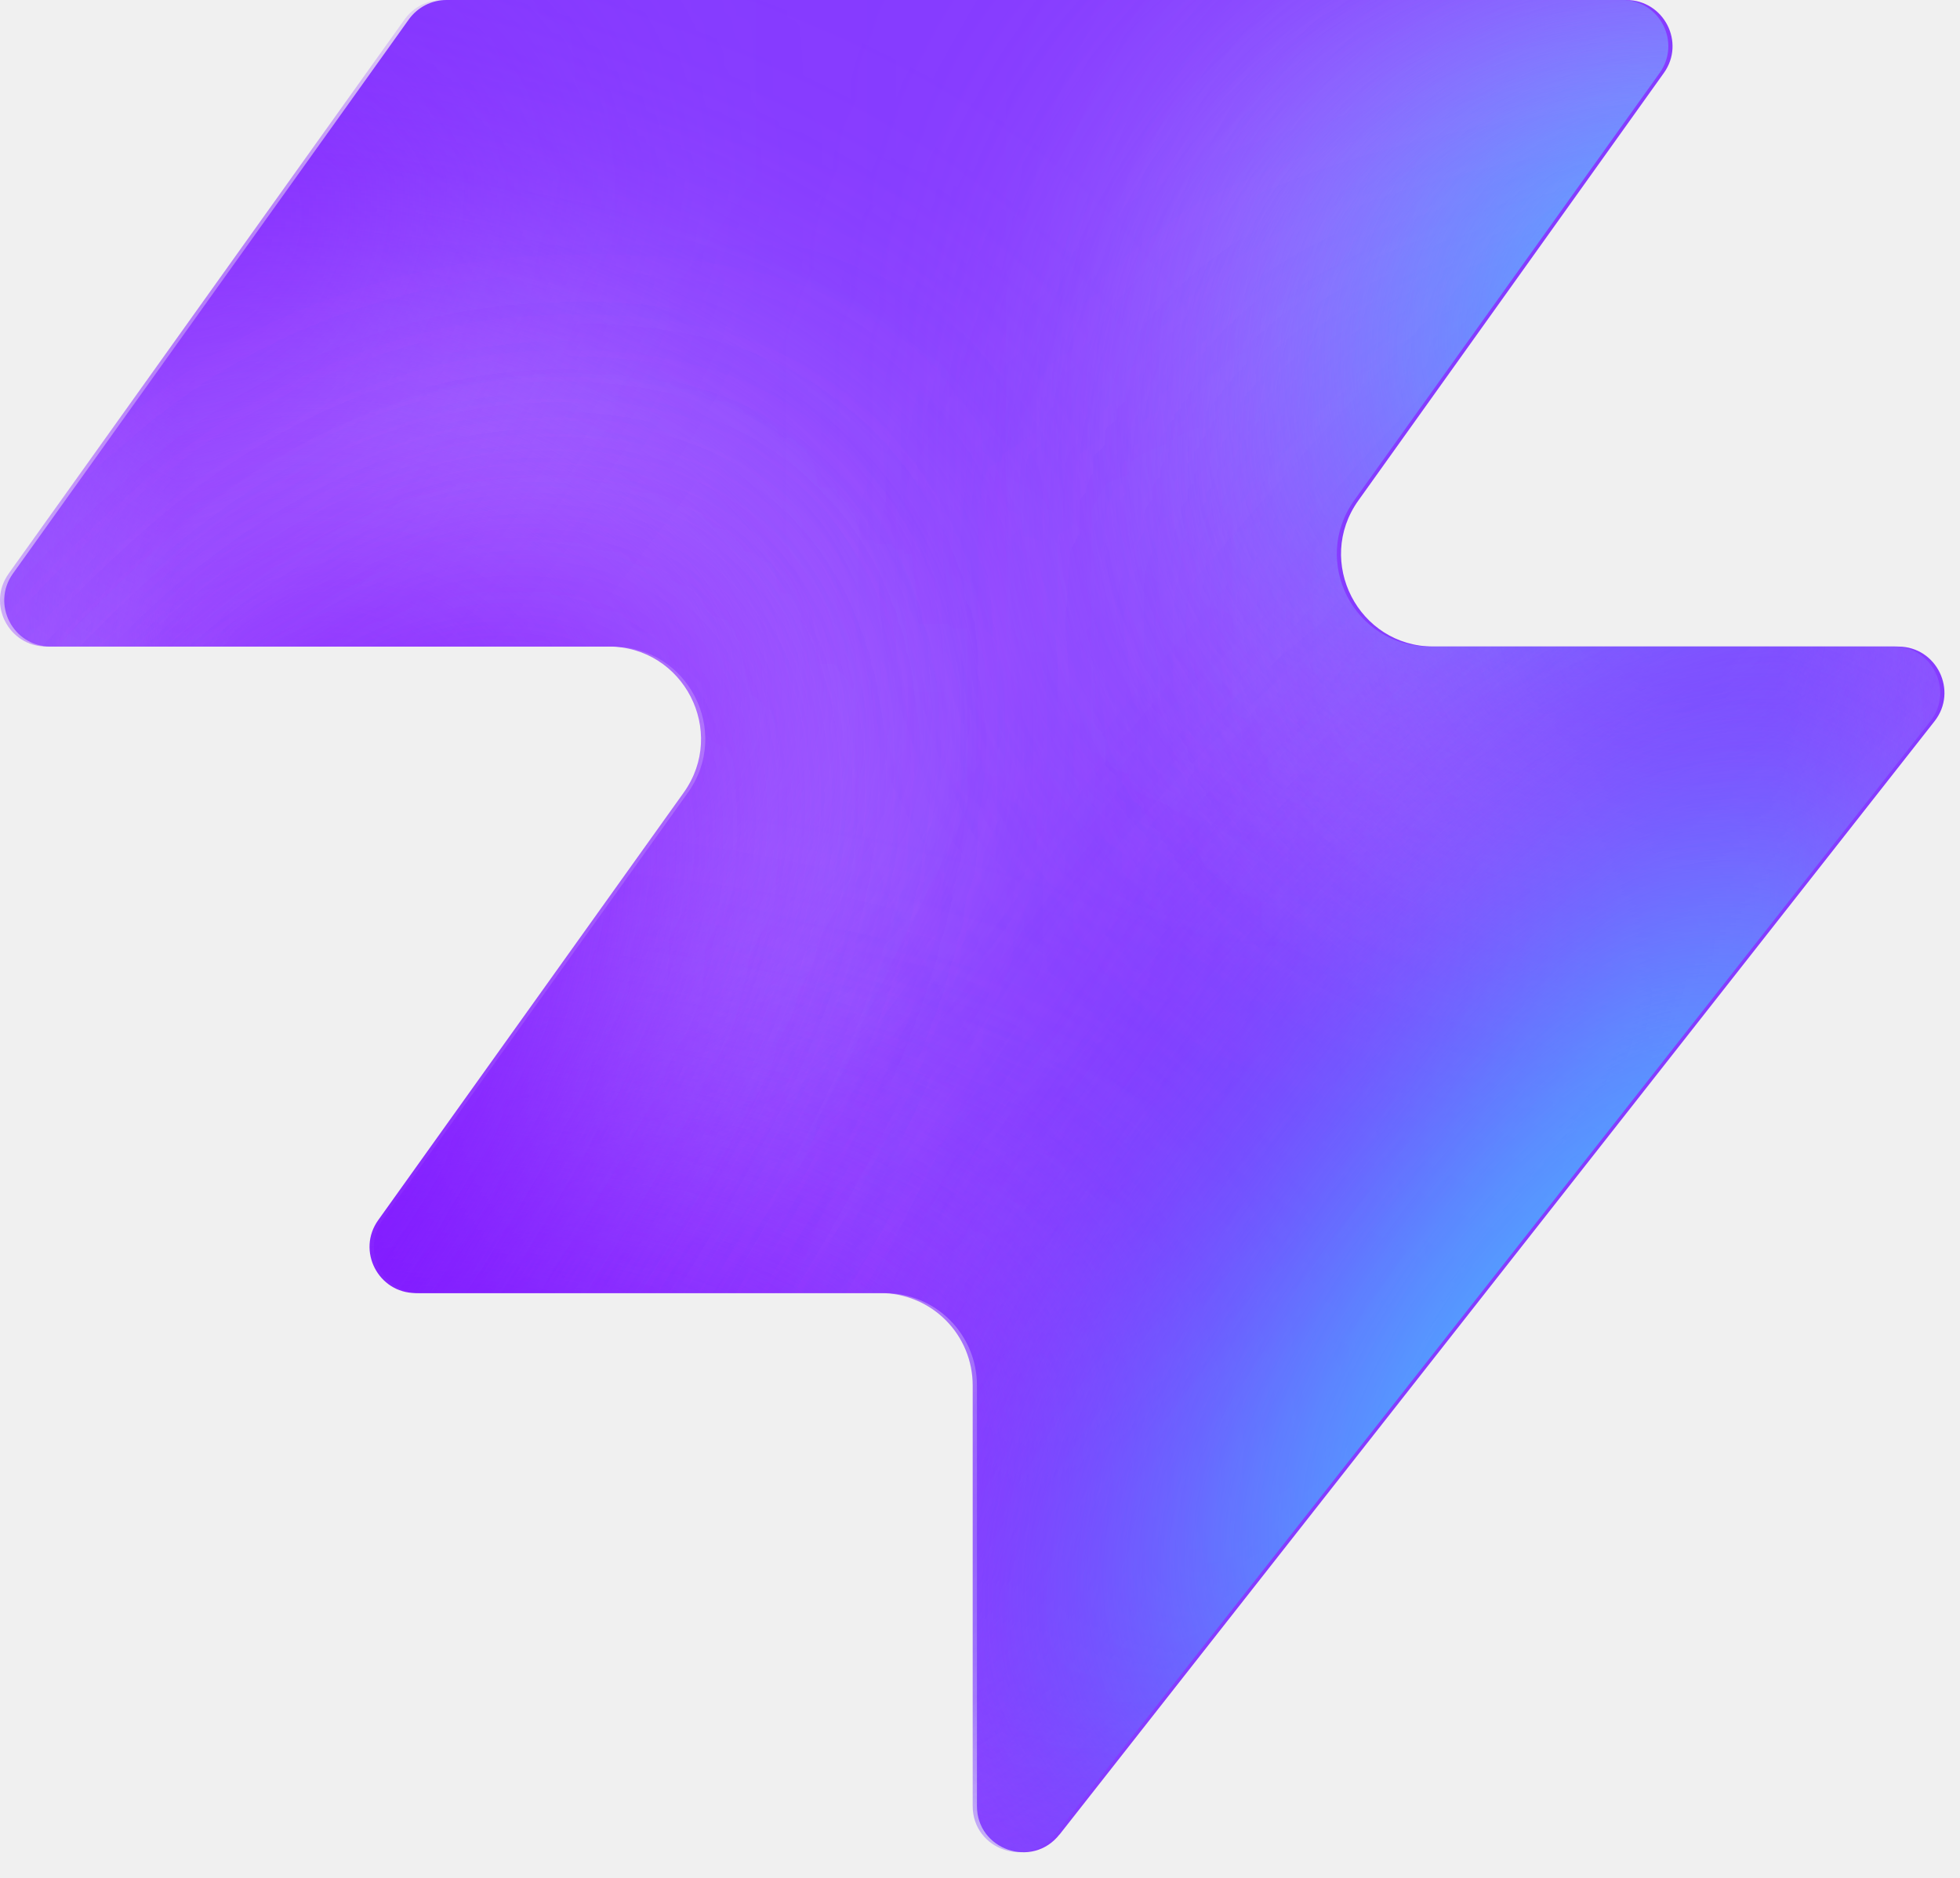
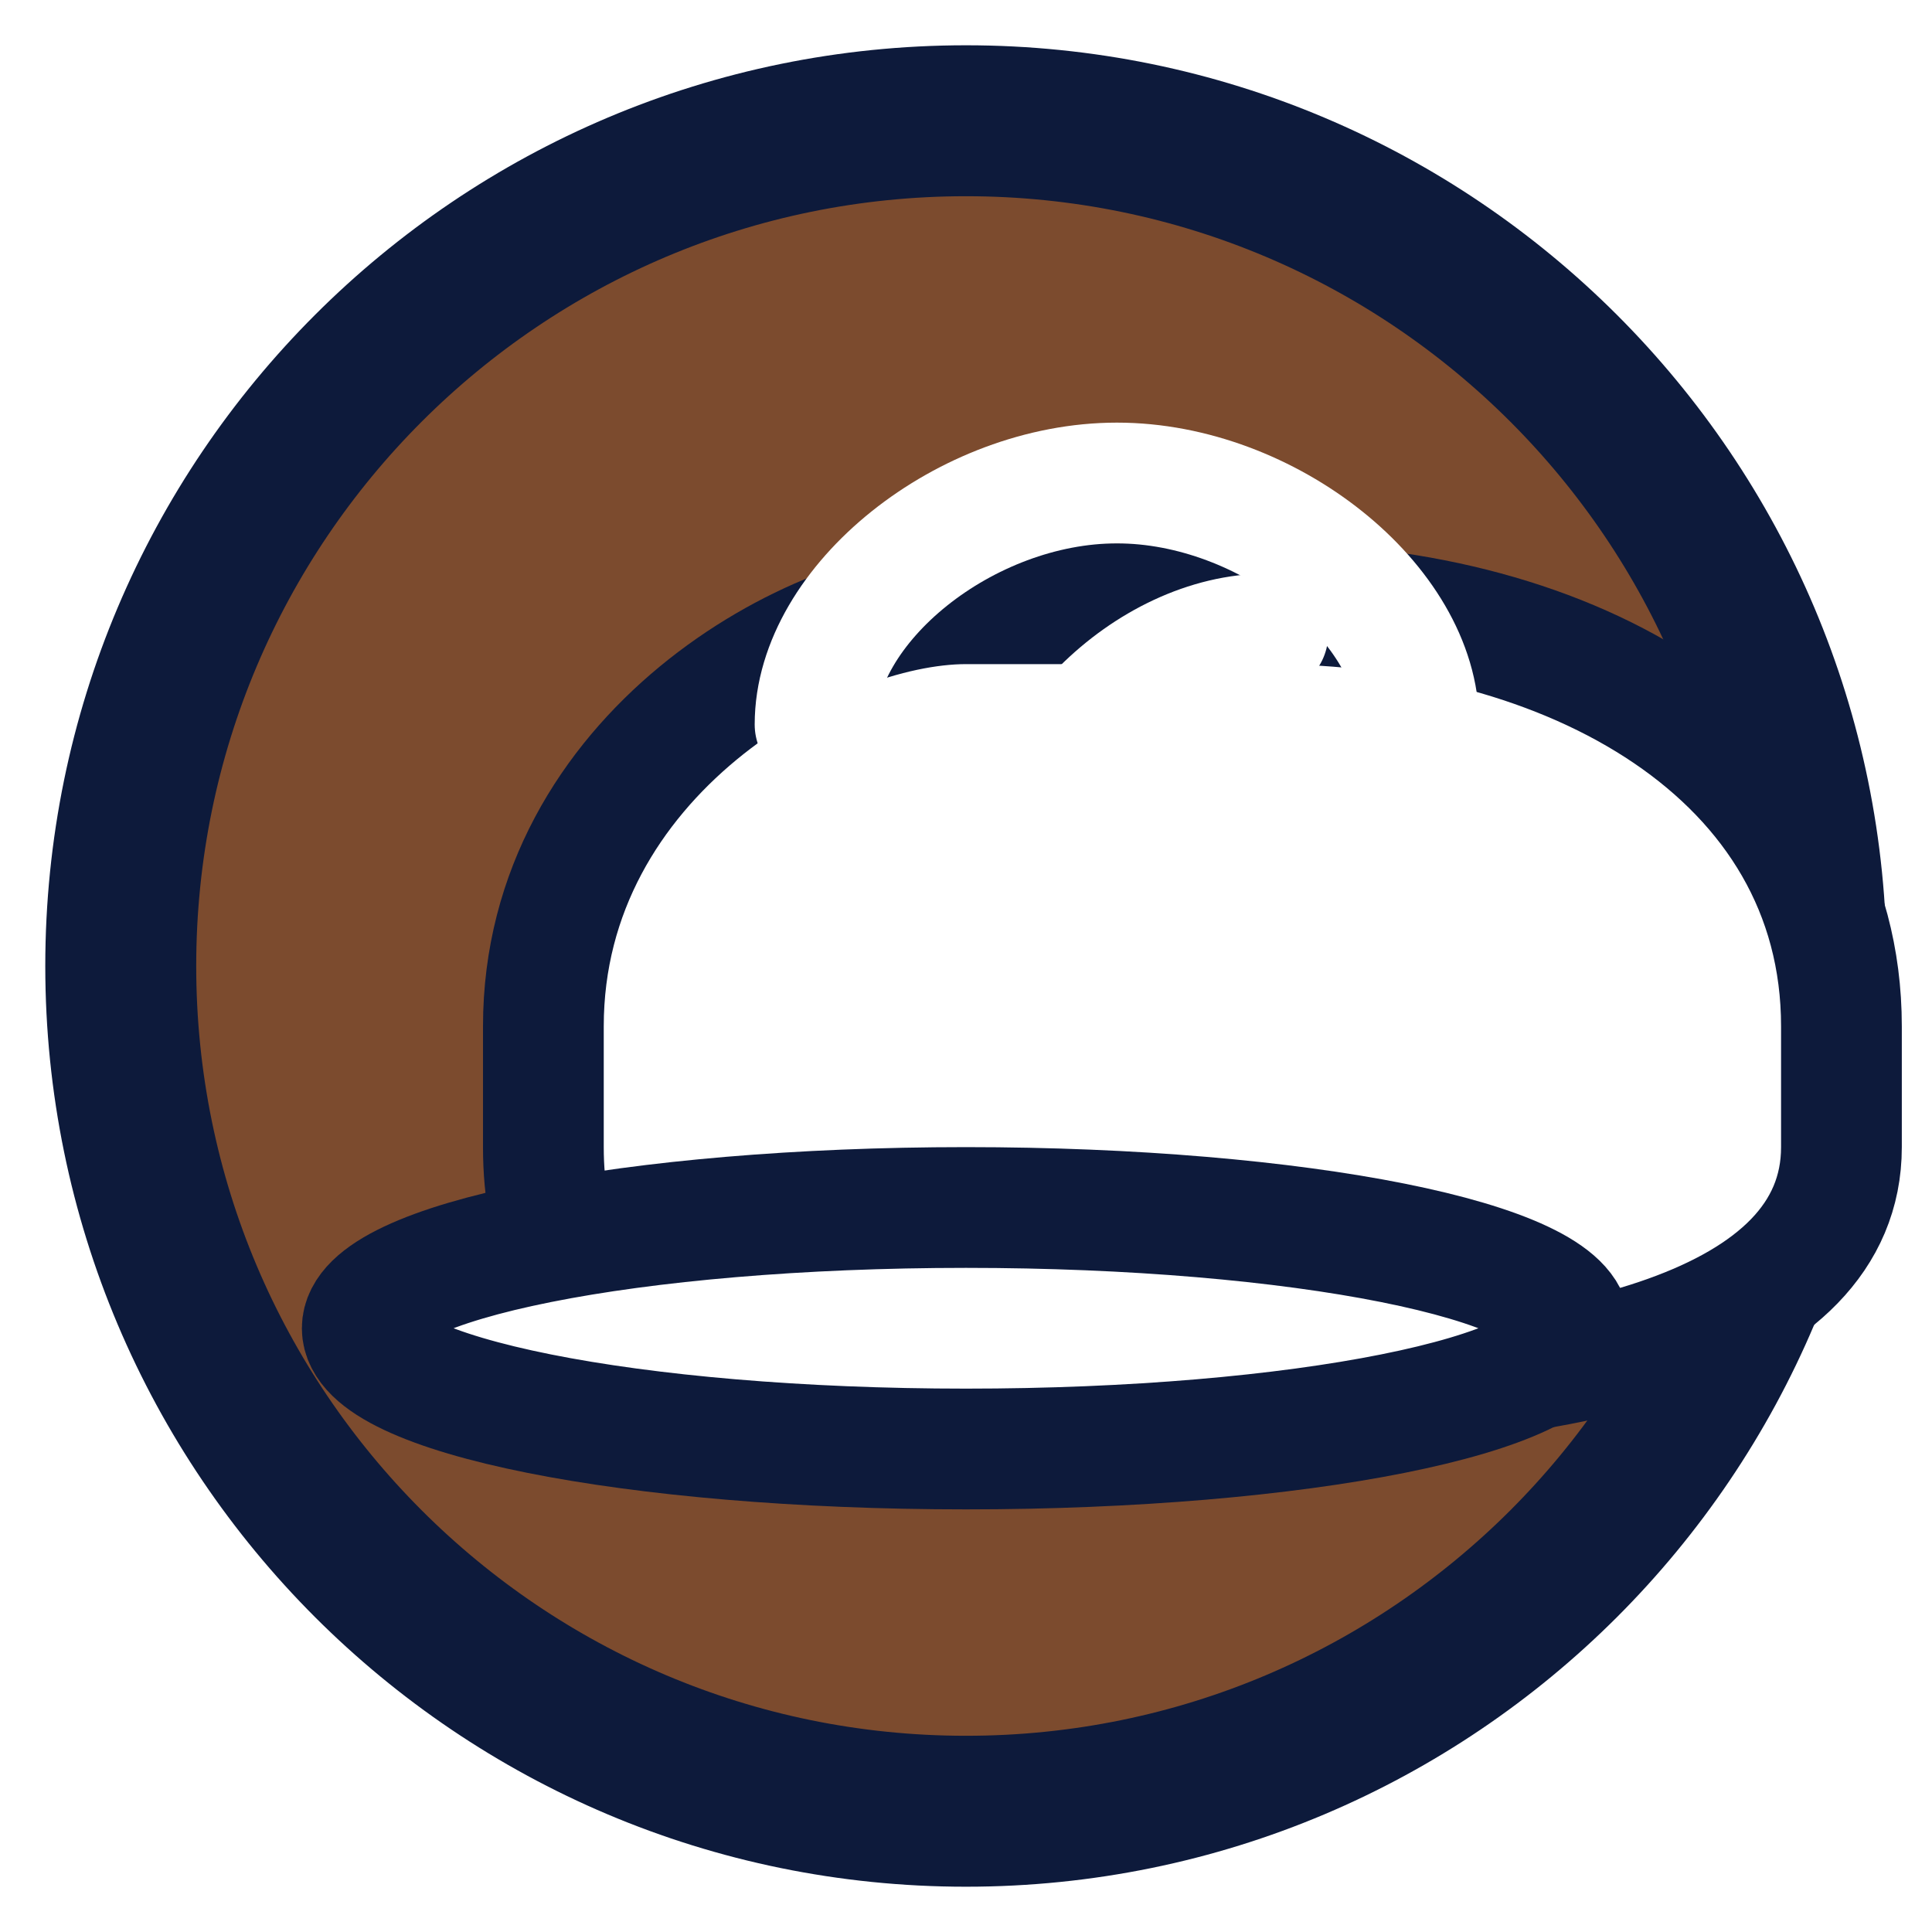
- <svg xmlns="http://www.w3.org/2000/svg" width="48" height="46" fill="none" viewBox="0 0 48 46">
-   <path fill="#863bff" d="M25.946 44.938c-.664.845-2.021.375-2.021-.698V33.937a2.26 2.26 0 0 0-2.262-2.262H10.287c-.92 0-1.456-1.04-.92-1.788l7.48-10.471c1.07-1.497 0-3.578-1.842-3.578H1.237c-.92 0-1.456-1.04-.92-1.788L10.013.474c.214-.297.556-.474.92-.474h28.894c.92 0 1.456 1.04.92 1.788l-7.48 10.471c-1.07 1.498 0 3.579 1.842 3.579h11.377c.943 0 1.473 1.088.89 1.83L25.947 44.94z" style="fill:#863bff;fill:color(display-p3 .525 .23 1);fill-opacity:1" />
-   <mask id="a" width="48" height="46" x="0" y="0" maskUnits="userSpaceOnUse" style="mask-type:alpha">
-     <path fill="#000" d="M25.842 44.938c-.664.844-2.021.375-2.021-.698V33.937a2.26 2.26 0 0 0-2.262-2.262H10.183c-.92 0-1.456-1.04-.92-1.788l7.48-10.471c1.07-1.498 0-3.579-1.842-3.579H1.133c-.92 0-1.456-1.04-.92-1.787L9.91.473c.214-.297.556-.474.92-.474h28.894c.92 0 1.456 1.04.92 1.788l-7.48 10.471c-1.07 1.498 0 3.578 1.842 3.578h11.377c.943 0 1.473 1.088.89 1.832L25.843 44.94z" style="fill:#000;fill-opacity:1" />
-   </mask>
-   <g mask="url(#a)">
-     <g filter="url(#b)">
-       <ellipse cx="5.508" cy="14.704" fill="#ede6ff" rx="5.508" ry="14.704" style="fill:#ede6ff;fill:color(display-p3 .927 .903 1);fill-opacity:1" transform="matrix(.00324 1 1 -.00324 -4.47 31.516)" />
-     </g>
-     <g filter="url(#c)">
-       <ellipse cx="10.399" cy="29.851" fill="#ede6ff" rx="10.399" ry="29.851" style="fill:#ede6ff;fill:color(display-p3 .927 .903 1);fill-opacity:1" transform="matrix(.00324 1 1 -.00324 -39.328 7.883)" />
-     </g>
-     <g filter="url(#d)">
-       <ellipse cx="5.508" cy="30.487" fill="#7e14ff" rx="5.508" ry="30.487" style="fill:#7e14ff;fill:color(display-p3 .492 .077 1);fill-opacity:1" transform="rotate(89.814 -25.913 -14.639)scale(1 -1)" />
-     </g>
-     <g filter="url(#e)">
-       <ellipse cx="5.508" cy="30.599" fill="#7e14ff" rx="5.508" ry="30.599" style="fill:#7e14ff;fill:color(display-p3 .492 .077 1);fill-opacity:1" transform="rotate(89.814 -32.644 -3.334)scale(1 -1)" />
-     </g>
-     <g filter="url(#f)">
-       <ellipse cx="5.508" cy="30.599" fill="#7e14ff" rx="5.508" ry="30.599" style="fill:#7e14ff;fill:color(display-p3 .492 .077 1);fill-opacity:1" transform="matrix(.00324 1 1 -.00324 -34.34 30.47)" />
-     </g>
-     <g filter="url(#g)">
-       <ellipse cx="14.072" cy="22.078" fill="#ede6ff" rx="14.072" ry="22.078" style="fill:#ede6ff;fill:color(display-p3 .927 .903 1);fill-opacity:1" transform="rotate(93.35 24.506 48.493)scale(-1 1)" />
-     </g>
-     <g filter="url(#h)">
-       <ellipse cx="3.47" cy="21.501" fill="#7e14ff" rx="3.47" ry="21.501" style="fill:#7e14ff;fill:color(display-p3 .492 .077 1);fill-opacity:1" transform="rotate(89.009 28.708 47.59)scale(-1 1)" />
-     </g>
-     <g filter="url(#i)">
-       <ellipse cx="3.47" cy="21.501" fill="#7e14ff" rx="3.47" ry="21.501" style="fill:#7e14ff;fill:color(display-p3 .492 .077 1);fill-opacity:1" transform="rotate(89.009 28.708 47.59)scale(-1 1)" />
-     </g>
-     <g filter="url(#j)">
-       <ellipse cx=".387" cy="8.972" fill="#7e14ff" rx="4.407" ry="29.108" style="fill:#7e14ff;fill:color(display-p3 .492 .077 1);fill-opacity:1" transform="rotate(39.51 .387 8.972)" />
-     </g>
-     <g filter="url(#k)">
-       <ellipse cx="47.523" cy="-6.092" fill="#7e14ff" rx="4.407" ry="29.108" style="fill:#7e14ff;fill:color(display-p3 .492 .077 1);fill-opacity:1" transform="rotate(37.892 47.523 -6.092)" />
-     </g>
-     <g filter="url(#l)">
-       <ellipse cx="41.412" cy="6.333" fill="#47bfff" rx="5.971" ry="9.665" style="fill:#47bfff;fill:color(display-p3 .28 .748 1);fill-opacity:1" transform="rotate(37.892 41.412 6.333)" />
-     </g>
-     <g filter="url(#m)">
-       <ellipse cx="-1.879" cy="38.332" fill="#7e14ff" rx="4.407" ry="29.108" style="fill:#7e14ff;fill:color(display-p3 .492 .077 1);fill-opacity:1" transform="rotate(37.892 -1.88 38.332)" />
-     </g>
-     <g filter="url(#n)">
-       <ellipse cx="-1.879" cy="38.332" fill="#7e14ff" rx="4.407" ry="29.108" style="fill:#7e14ff;fill:color(display-p3 .492 .077 1);fill-opacity:1" transform="rotate(37.892 -1.88 38.332)" />
-     </g>
-     <g filter="url(#o)">
-       <ellipse cx="35.651" cy="29.907" fill="#7e14ff" rx="4.407" ry="29.108" style="fill:#7e14ff;fill:color(display-p3 .492 .077 1);fill-opacity:1" transform="rotate(37.892 35.651 29.907)" />
-     </g>
-     <g filter="url(#p)">
-       <ellipse cx="38.418" cy="32.4" fill="#47bfff" rx="5.971" ry="15.297" style="fill:#47bfff;fill:color(display-p3 .28 .748 1);fill-opacity:1" transform="rotate(37.892 38.418 32.4)" />
-     </g>
-   </g>
-   <defs>
-     <filter id="b" width="60.045" height="41.654" x="-19.77" y="16.149" color-interpolation-filters="sRGB" filterUnits="userSpaceOnUse">
-       <feFlood flood-opacity="0" result="BackgroundImageFix" />
-       <feBlend in="SourceGraphic" in2="BackgroundImageFix" result="shape" />
-       <feGaussianBlur result="effect1_foregroundBlur_2002_17158" stdDeviation="7.659" />
-     </filter>
-     <filter id="c" width="90.34" height="51.437" x="-54.613" y="-7.533" color-interpolation-filters="sRGB" filterUnits="userSpaceOnUse">
-       <feFlood flood-opacity="0" result="BackgroundImageFix" />
-       <feBlend in="SourceGraphic" in2="BackgroundImageFix" result="shape" />
-       <feGaussianBlur result="effect1_foregroundBlur_2002_17158" stdDeviation="7.659" />
-     </filter>
-     <filter id="d" width="79.355" height="29.4" x="-49.64" y="2.03" color-interpolation-filters="sRGB" filterUnits="userSpaceOnUse">
-       <feFlood flood-opacity="0" result="BackgroundImageFix" />
-       <feBlend in="SourceGraphic" in2="BackgroundImageFix" result="shape" />
-       <feGaussianBlur result="effect1_foregroundBlur_2002_17158" stdDeviation="4.596" />
-     </filter>
-     <filter id="e" width="79.579" height="29.4" x="-45.045" y="20.029" color-interpolation-filters="sRGB" filterUnits="userSpaceOnUse">
-       <feFlood flood-opacity="0" result="BackgroundImageFix" />
-       <feBlend in="SourceGraphic" in2="BackgroundImageFix" result="shape" />
-       <feGaussianBlur result="effect1_foregroundBlur_2002_17158" stdDeviation="4.596" />
-     </filter>
-     <filter id="f" width="79.579" height="29.4" x="-43.513" y="21.178" color-interpolation-filters="sRGB" filterUnits="userSpaceOnUse">
-       <feFlood flood-opacity="0" result="BackgroundImageFix" />
-       <feBlend in="SourceGraphic" in2="BackgroundImageFix" result="shape" />
-       <feGaussianBlur result="effect1_foregroundBlur_2002_17158" stdDeviation="4.596" />
-     </filter>
-     <filter id="g" width="74.749" height="58.852" x="15.756" y="-17.901" color-interpolation-filters="sRGB" filterUnits="userSpaceOnUse">
-       <feFlood flood-opacity="0" result="BackgroundImageFix" />
-       <feBlend in="SourceGraphic" in2="BackgroundImageFix" result="shape" />
-       <feGaussianBlur result="effect1_foregroundBlur_2002_17158" stdDeviation="7.659" />
-     </filter>
-     <filter id="h" width="61.377" height="25.362" x="23.548" y="2.284" color-interpolation-filters="sRGB" filterUnits="userSpaceOnUse">
-       <feFlood flood-opacity="0" result="BackgroundImageFix" />
-       <feBlend in="SourceGraphic" in2="BackgroundImageFix" result="shape" />
-       <feGaussianBlur result="effect1_foregroundBlur_2002_17158" stdDeviation="4.596" />
-     </filter>
-     <filter id="i" width="61.377" height="25.362" x="23.548" y="2.284" color-interpolation-filters="sRGB" filterUnits="userSpaceOnUse">
-       <feFlood flood-opacity="0" result="BackgroundImageFix" />
-       <feBlend in="SourceGraphic" in2="BackgroundImageFix" result="shape" />
-       <feGaussianBlur result="effect1_foregroundBlur_2002_17158" stdDeviation="4.596" />
-     </filter>
-     <filter id="j" width="56.045" height="63.649" x="-27.636" y="-22.853" color-interpolation-filters="sRGB" filterUnits="userSpaceOnUse">
-       <feFlood flood-opacity="0" result="BackgroundImageFix" />
-       <feBlend in="SourceGraphic" in2="BackgroundImageFix" result="shape" />
-       <feGaussianBlur result="effect1_foregroundBlur_2002_17158" stdDeviation="4.596" />
-     </filter>
-     <filter id="k" width="54.814" height="64.646" x="20.116" y="-38.415" color-interpolation-filters="sRGB" filterUnits="userSpaceOnUse">
-       <feFlood flood-opacity="0" result="BackgroundImageFix" />
-       <feBlend in="SourceGraphic" in2="BackgroundImageFix" result="shape" />
-       <feGaussianBlur result="effect1_foregroundBlur_2002_17158" stdDeviation="4.596" />
-     </filter>
-     <filter id="l" width="33.541" height="35.313" x="24.641" y="-11.323" color-interpolation-filters="sRGB" filterUnits="userSpaceOnUse">
-       <feFlood flood-opacity="0" result="BackgroundImageFix" />
-       <feBlend in="SourceGraphic" in2="BackgroundImageFix" result="shape" />
-       <feGaussianBlur result="effect1_foregroundBlur_2002_17158" stdDeviation="4.596" />
-     </filter>
-     <filter id="m" width="54.814" height="64.646" x="-29.286" y="6.009" color-interpolation-filters="sRGB" filterUnits="userSpaceOnUse">
-       <feFlood flood-opacity="0" result="BackgroundImageFix" />
-       <feBlend in="SourceGraphic" in2="BackgroundImageFix" result="shape" />
-       <feGaussianBlur result="effect1_foregroundBlur_2002_17158" stdDeviation="4.596" />
-     </filter>
-     <filter id="n" width="54.814" height="64.646" x="-29.286" y="6.009" color-interpolation-filters="sRGB" filterUnits="userSpaceOnUse">
-       <feFlood flood-opacity="0" result="BackgroundImageFix" />
-       <feBlend in="SourceGraphic" in2="BackgroundImageFix" result="shape" />
-       <feGaussianBlur result="effect1_foregroundBlur_2002_17158" stdDeviation="4.596" />
-     </filter>
-     <filter id="o" width="54.814" height="64.646" x="8.244" y="-2.416" color-interpolation-filters="sRGB" filterUnits="userSpaceOnUse">
-       <feFlood flood-opacity="0" result="BackgroundImageFix" />
-       <feBlend in="SourceGraphic" in2="BackgroundImageFix" result="shape" />
-       <feGaussianBlur result="effect1_foregroundBlur_2002_17158" stdDeviation="4.596" />
-     </filter>
-     <filter id="p" width="39.409" height="43.623" x="18.713" y="10.588" color-interpolation-filters="sRGB" filterUnits="userSpaceOnUse">
-       <feFlood flood-opacity="0" result="BackgroundImageFix" />
-       <feBlend in="SourceGraphic" in2="BackgroundImageFix" result="shape" />
-       <feGaussianBlur result="effect1_foregroundBlur_2002_17158" stdDeviation="4.596" />
-     </filter>
-   </defs>
+ <svg xmlns="http://www.w3.org/2000/svg" viewBox="0 0 128 128" role="img" aria-labelledby="title desc">
+   <rect width="128" height="128" fill="#ffffff" />
+   <circle cx="64" cy="64" r="56" fill="#7c4b2e" stroke="#0d1a3b" stroke-width="10" />
+   <path d="M36 68 C36 50 54 40 64 40 H84 C104 40 122 50 122 68 V76 C122 88 104 92 84 92 H64 C44 92 36 88 36 76 Z" fill="#ffffff" stroke="#0d1a3b" stroke-width="8" stroke-linejoin="round" />
+   <path d="M68 58 C68 50 76 42 84 42" fill="none" stroke="#ffffff" stroke-width="8" stroke-linecap="round" />
+   <path d="M54 48 C54 40 64 32 74 32 C84 32 94 40 94 48" fill="none" stroke="#ffffff" stroke-width="8" stroke-linecap="round" />
+   <ellipse cx="64" cy="88" rx="40" ry="8" fill="#ffffff" stroke="#0d1a3b" stroke-width="8" />
</svg>
